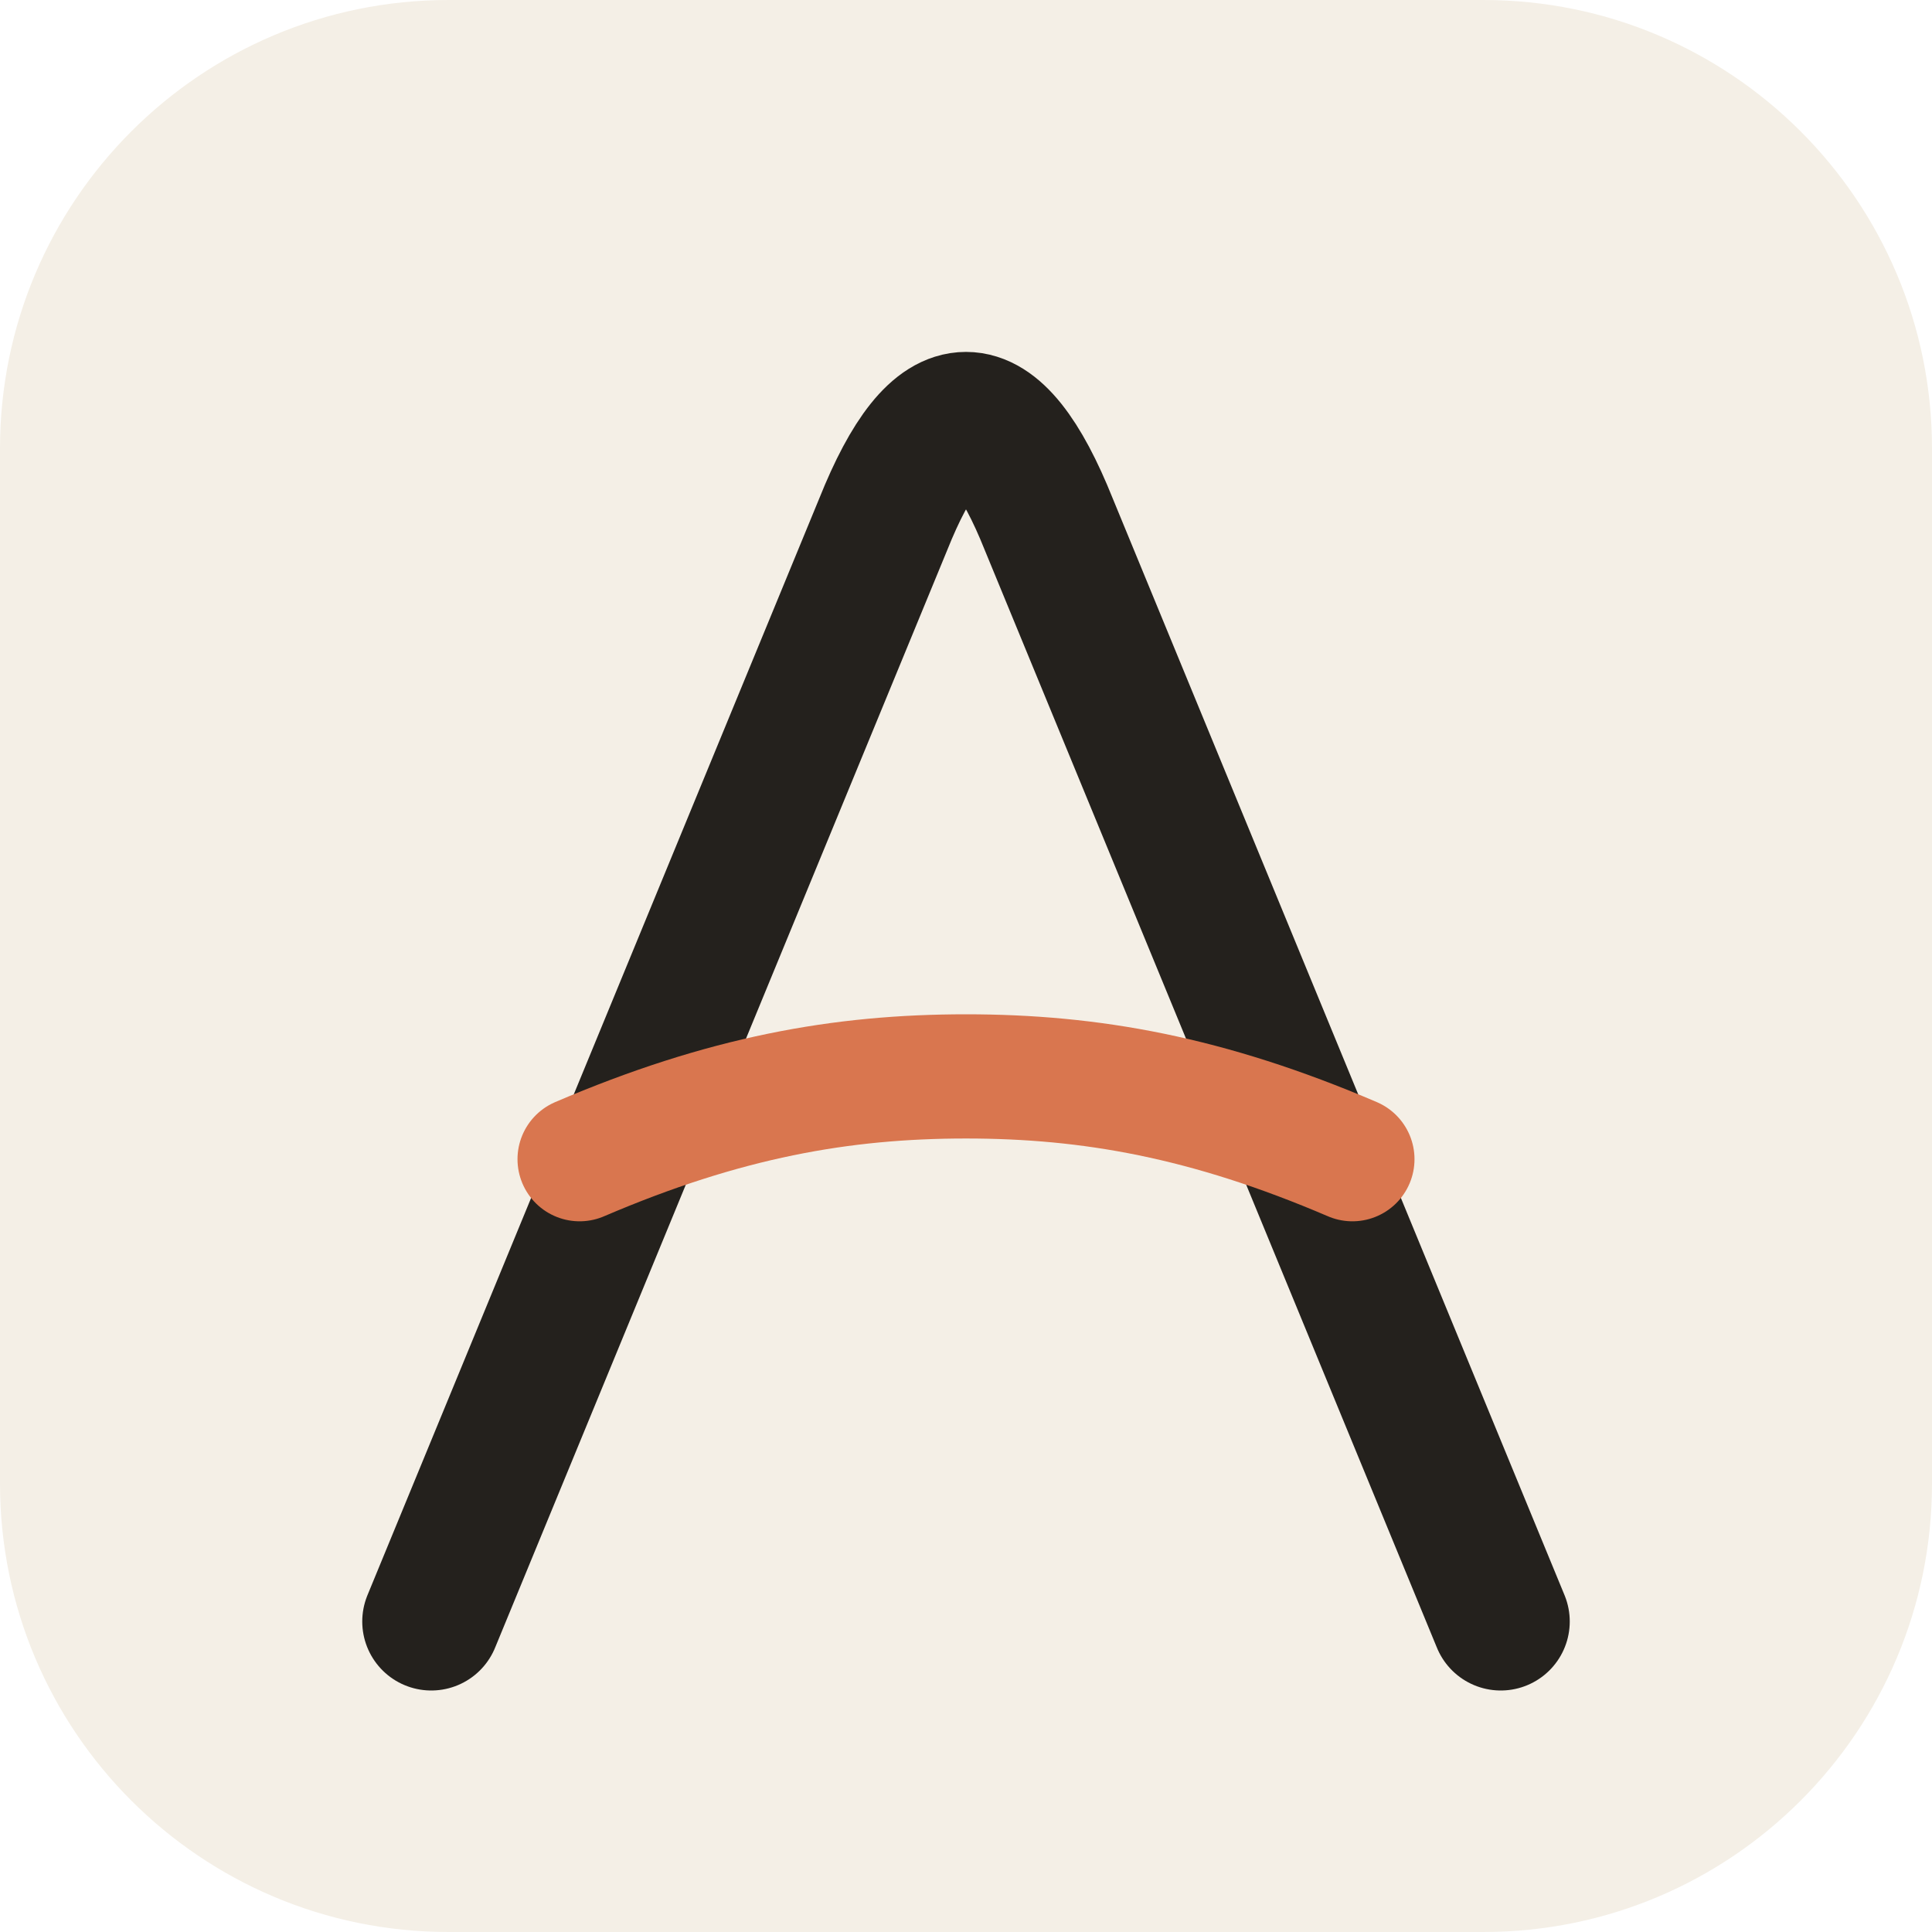
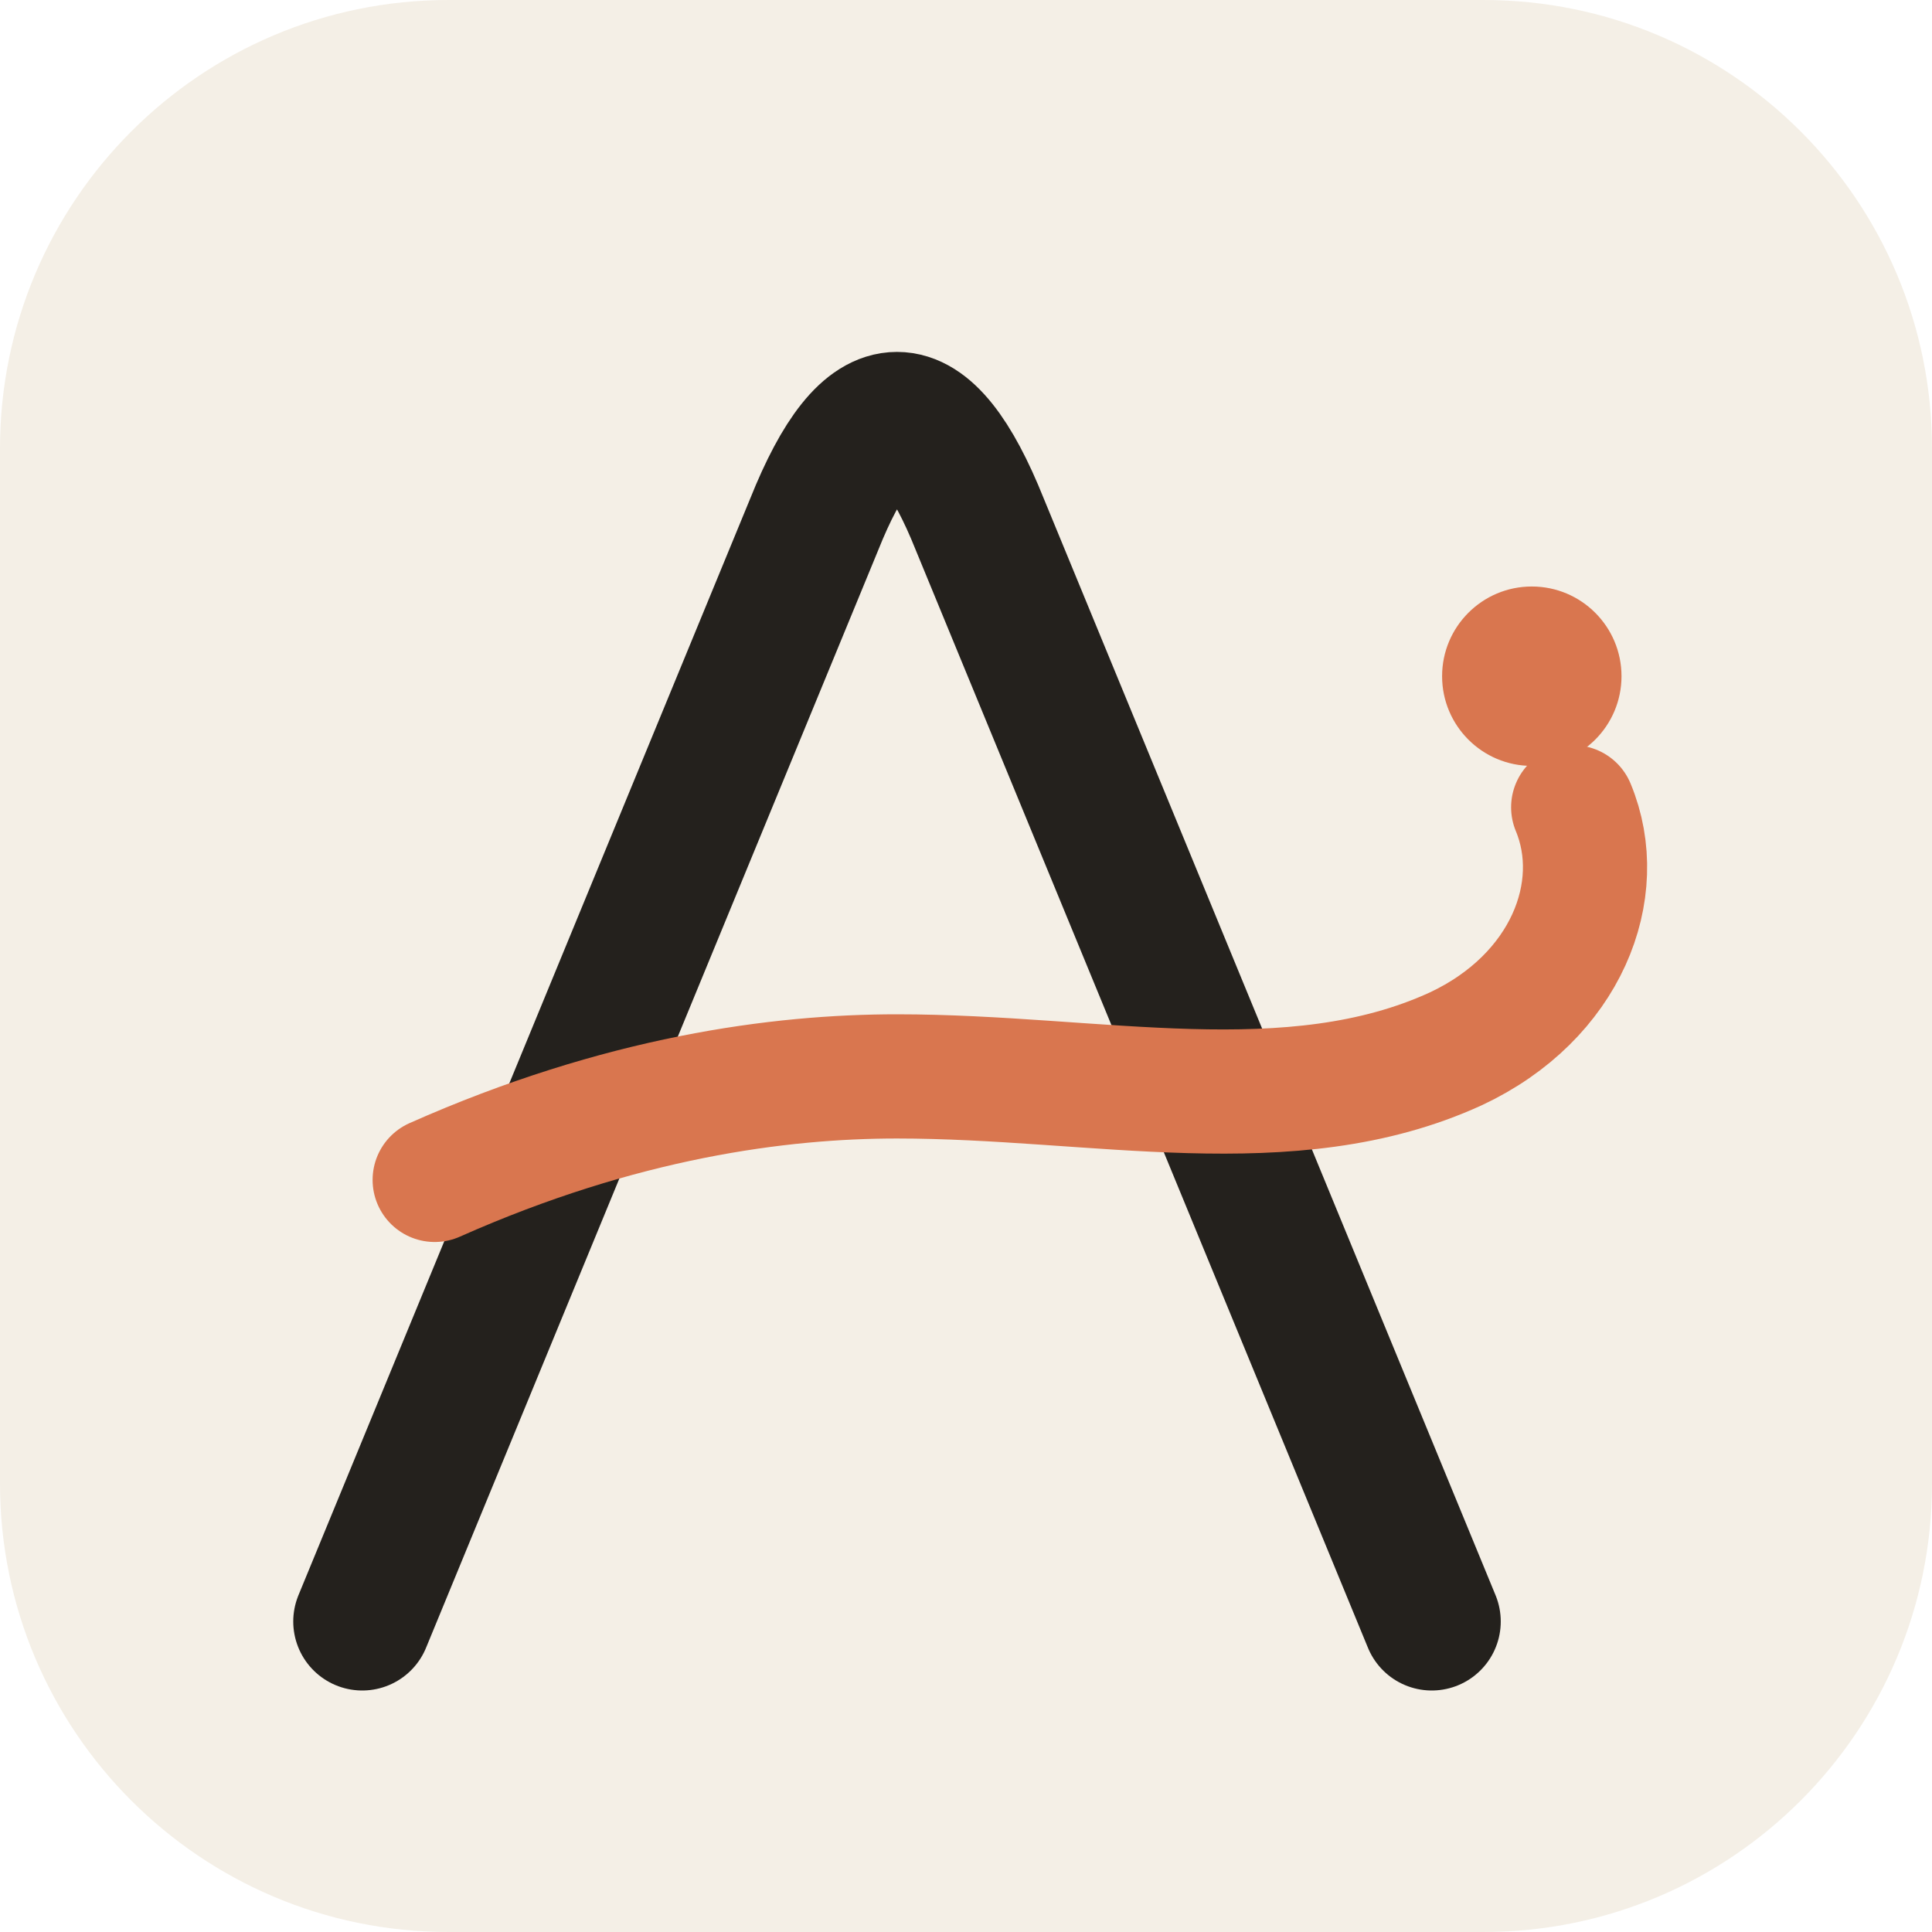
<svg xmlns="http://www.w3.org/2000/svg" viewBox="0 0 56 56">
  <rect width="56" height="56" rx="13" fill="#f4efe6" />
  <g fill="none" stroke-width="4" stroke-linecap="round" stroke-linejoin="round">
-     <path d="M12.5 47L25.6 15.2C26.4 13.2 27.2 12.2 28 12.2C28.8 12.2 29.6 13.2 30.4 15.2L43.5 47" stroke="#24211d" />
-     <path d="M16.8 33.6C21 31.8 24.4 31.2 28 31.2C31.6 31.2 35 31.8 39.2 33.6" stroke="#d9764f" stroke-width="3.6" />
+     <path d="M10.5 47L23.6 15.2C24.4 13.2 25.2 12.2 26 12.2C26.8 12.2 27.6 13.2 28.4 15.2L41.5 47" stroke="#24211d" />
+     <path d="M12.6 34.2C18 31.8 22.6 31.2 26 31.2C31.8 31.2 37.4 32.6 42.2 30.4C45.4 28.9 46.6 25.8 45.6 23.4" stroke="#d9764f" stroke-width="3.6" />
  </g>
+   <circle cx="44.4" cy="19.6" r="2.6" fill="#d9764f" />
</svg>
